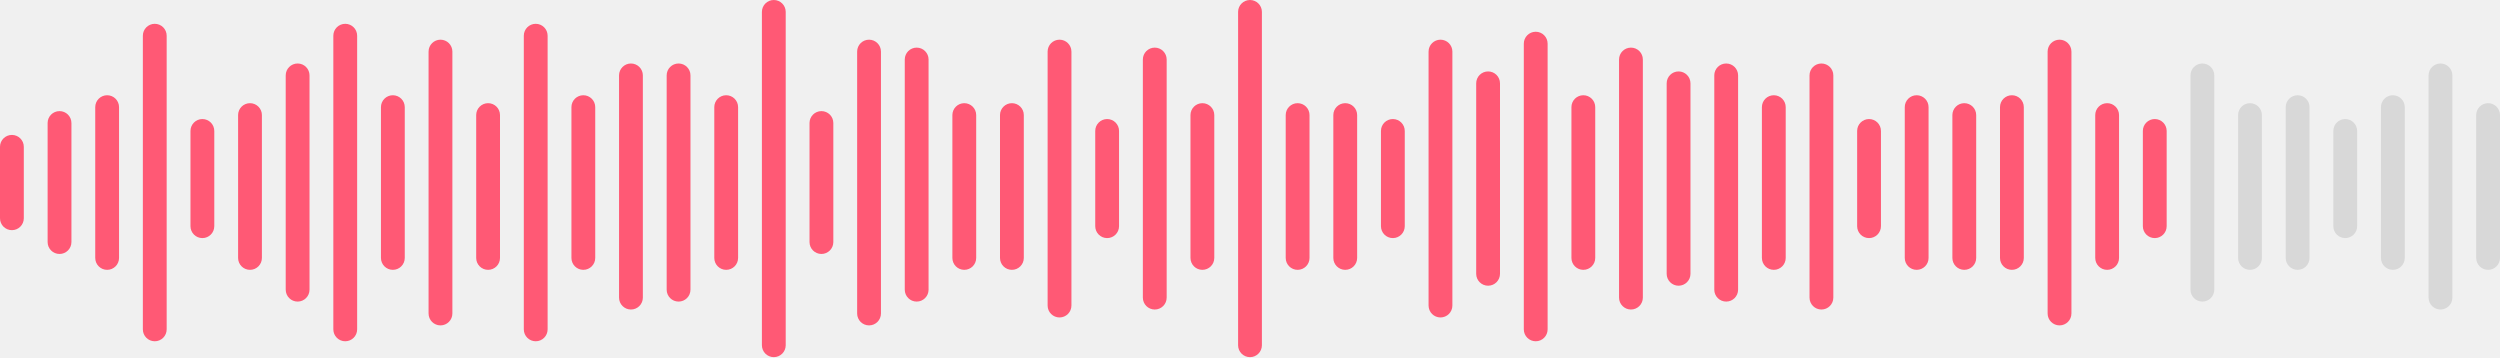
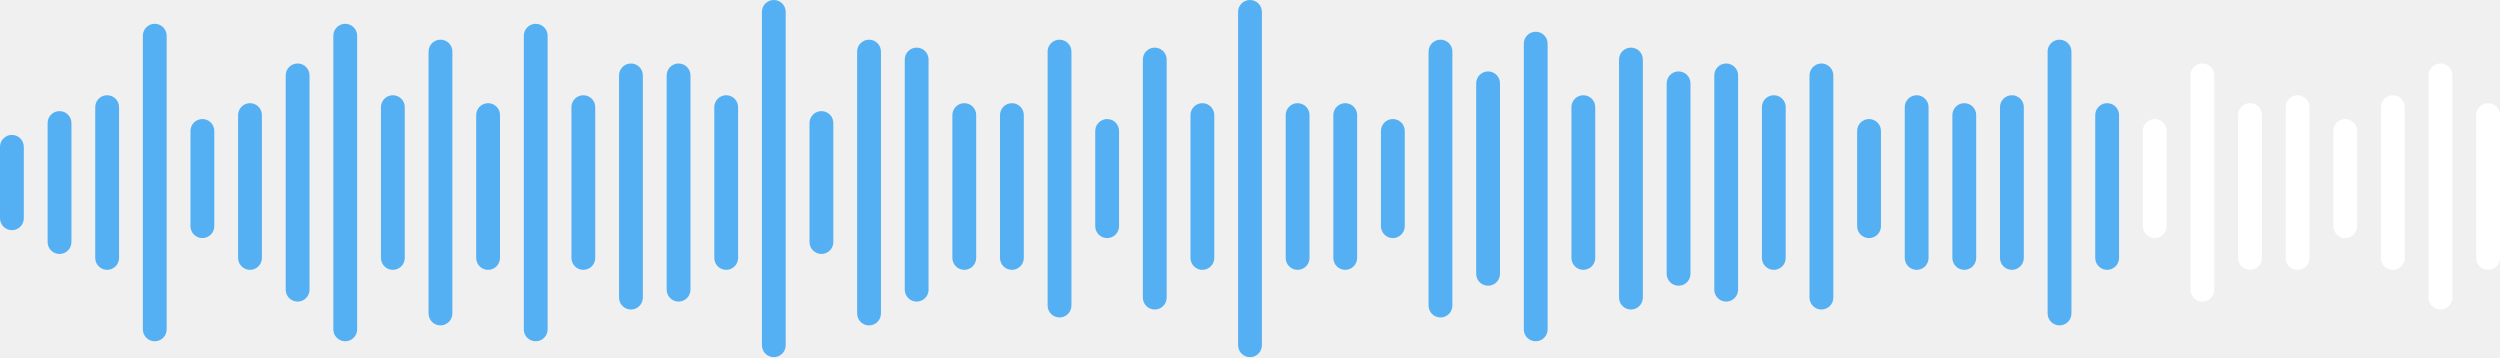
<svg xmlns="http://www.w3.org/2000/svg" id="seek_bar" data-name="seek bar" width="315" height="45" viewBox="0 0 315 45">
-   <rect id="Rectangle_4" data-name="Rectangle 4" width="3" height="12" rx="1.5" transform="translate(0 17)" fill="#ff5975" />
-   <rect id="Rectangle_4_Copy" data-name="Rectangle 4 Copy" width="3" height="18" rx="1.5" transform="translate(6 14)" fill="#ff5975" />
-   <rect id="Rectangle_4_Copy_2" data-name="Rectangle 4 Copy 2" width="3" height="22" rx="1.5" transform="translate(12 12)" fill="#ff5975" />
-   <rect id="Rectangle_4_Copy_3" data-name="Rectangle 4 Copy 3" width="3" height="40" rx="1.5" transform="translate(18 3)" fill="#ff5975" />
-   <rect id="Rectangle_4_Copy_4" data-name="Rectangle 4 Copy 4" width="3" height="15" rx="1.5" transform="translate(24 15)" fill="#ff5975" />
-   <rect id="Rectangle_4_Copy_5" data-name="Rectangle 4 Copy 5" width="3" height="21" rx="1.5" transform="translate(30 13)" fill="#ff5975" />
-   <rect id="Rectangle_4_Copy_6" data-name="Rectangle 4 Copy 6" width="3" height="30" rx="1.5" transform="translate(36 8)" fill="#ff5975" />
-   <rect id="Rectangle_4_Copy_7" data-name="Rectangle 4 Copy 7" width="3" height="40" rx="1.5" transform="translate(42 3)" fill="#ff5975" />
-   <rect id="Rectangle_4_Copy_8" data-name="Rectangle 4 Copy 8" width="3" height="22" rx="1.5" transform="translate(48 12)" fill="#ff5975" />
-   <rect id="Rectangle_4_Copy_9" data-name="Rectangle 4 Copy 9" width="3" height="36" rx="1.5" transform="translate(54 5)" fill="#ff5975" />
-   <rect id="Rectangle_4_Copy_10" data-name="Rectangle 4 Copy 10" width="3" height="21" rx="1.5" transform="translate(60 13)" fill="#ff5975" />
-   <rect id="Rectangle_4_Copy_11" data-name="Rectangle 4 Copy 11" width="3" height="40" rx="1.5" transform="translate(66 3)" fill="#ff5975" />
-   <rect id="Rectangle_4_Copy_12" data-name="Rectangle 4 Copy 12" width="3" height="22" rx="1.5" transform="translate(72 12)" fill="#ff5975" />
-   <rect id="Rectangle_4_Copy_13" data-name="Rectangle 4 Copy 13" width="3" height="31" rx="1.5" transform="translate(78 8)" fill="#ff5975" />
-   <rect id="Rectangle_4_Copy_14" data-name="Rectangle 4 Copy 14" width="3" height="30" rx="1.5" transform="translate(84 8)" fill="#ff5975" />
-   <rect id="Rectangle_4_Copy_15" data-name="Rectangle 4 Copy 15" width="3" height="22" rx="1.5" transform="translate(90 12)" fill="#ff5975" />
-   <rect id="Rectangle_4_Copy_16" data-name="Rectangle 4 Copy 16" width="3" height="45" rx="1.5" transform="translate(96)" fill="#ff5975" />
-   <rect id="Rectangle_4_Copy_33" data-name="Rectangle 4 Copy 33" width="3" height="18" rx="1.5" transform="translate(102 14)" fill="#ff5975" />
-   <rect id="Rectangle_4_Copy_32" data-name="Rectangle 4 Copy 32" width="3" height="36" rx="1.5" transform="translate(108 5)" fill="#ff5975" />
-   <rect id="Rectangle_4_Copy_31" data-name="Rectangle 4 Copy 31" width="3" height="32" rx="1.5" transform="translate(114 6)" fill="#ff5975" />
-   <rect id="Rectangle_4_Copy_30" data-name="Rectangle 4 Copy 30" width="3" height="21" rx="1.5" transform="translate(120 13)" fill="#ff5975" />
-   <rect id="Rectangle_4_Copy_29" data-name="Rectangle 4 Copy 29" width="3" height="21" rx="1.5" transform="translate(126 13)" fill="#ff5975" />
-   <rect id="Rectangle_4_Copy_28" data-name="Rectangle 4 Copy 28" width="3" height="35" rx="1.5" transform="translate(132 5)" fill="#ff5975" />
-   <rect id="Rectangle_4_Copy_27" data-name="Rectangle 4 Copy 27" width="3" height="15" rx="1.5" transform="translate(138 15)" fill="#ff5975" />
-   <rect id="Rectangle_4_Copy_26" data-name="Rectangle 4 Copy 26" width="3" height="33" rx="1.5" transform="translate(144 6)" fill="#ff5975" />
-   <rect id="Rectangle_4_Copy_25" data-name="Rectangle 4 Copy 25" width="3" height="21" rx="1.5" transform="translate(150 13)" fill="#ff5975" />
-   <rect id="Rectangle_4_Copy_24" data-name="Rectangle 4 Copy 24" width="3" height="45" rx="1.5" transform="translate(156)" fill="#ff5975" />
-   <rect id="Rectangle_4_Copy_23" data-name="Rectangle 4 Copy 23" width="3" height="21" rx="1.5" transform="translate(162 13)" fill="#ff5975" />
-   <rect id="Rectangle_4_Copy_22" data-name="Rectangle 4 Copy 22" width="3" height="21" rx="1.5" transform="translate(168 13)" fill="#ff5975" />
-   <rect id="Rectangle_4_Copy_21" data-name="Rectangle 4 Copy 21" width="3" height="15" rx="1.5" transform="translate(174 15)" fill="#ff5975" />
-   <rect id="Rectangle_4_Copy_20" data-name="Rectangle 4 Copy 20" width="3" height="35" rx="1.5" transform="translate(180 5)" fill="#ff5975" />
-   <rect id="Rectangle_4_Copy_19" data-name="Rectangle 4 Copy 19" width="3" height="27" rx="1.5" transform="translate(186 9)" fill="#ff5975" />
-   <rect id="Rectangle_4_Copy_18" data-name="Rectangle 4 Copy 18" width="3" height="39" rx="1.5" transform="translate(192 4)" fill="#ff5975" />
-   <rect id="Rectangle_4_Copy_17" data-name="Rectangle 4 Copy 17" width="3" height="22" rx="1.5" transform="translate(198 12)" fill="#ff5975" />
-   <rect id="Rectangle_4_Copy_50" data-name="Rectangle 4 Copy 50" width="3" height="33" rx="1.5" transform="translate(204 6)" fill="#ff5975" />
-   <rect id="Rectangle_4_Copy_49" data-name="Rectangle 4 Copy 49" width="3" height="27" rx="1.5" transform="translate(210 9)" fill="#ff5975" />
-   <rect id="Rectangle_4_Copy_48" data-name="Rectangle 4 Copy 48" width="3" height="30" rx="1.5" transform="translate(216 8)" fill="#ff5975" />
-   <rect id="Rectangle_4_Copy_47" data-name="Rectangle 4 Copy 47" width="3" height="22" rx="1.5" transform="translate(222 12)" fill="#ff5975" />
-   <rect id="Rectangle_4_Copy_46" data-name="Rectangle 4 Copy 46" width="3" height="31" rx="1.5" transform="translate(228 8)" fill="#ff5975" />
-   <rect id="Rectangle_4_Copy_45" data-name="Rectangle 4 Copy 45" width="3" height="15" rx="1.5" transform="translate(234 15)" fill="#ff5975" />
-   <rect id="Rectangle_4_Copy_44" data-name="Rectangle 4 Copy 44" width="3" height="22" rx="1.5" transform="translate(240 12)" fill="#ff5975" />
-   <rect id="Rectangle_4_Copy_43" data-name="Rectangle 4 Copy 43" width="3" height="21" rx="1.5" transform="translate(246 13)" fill="#ff5975" />
-   <rect id="Rectangle_4_Copy_42" data-name="Rectangle 4 Copy 42" width="3" height="22" rx="1.5" transform="translate(252 12)" fill="#ff5975" />
-   <rect id="Rectangle_4_Copy_41" data-name="Rectangle 4 Copy 41" width="3" height="36" rx="1.5" transform="translate(258 5)" fill="#ff5975" />
-   <rect id="Rectangle_4_Copy_40" data-name="Rectangle 4 Copy 40" width="3" height="21" rx="1.5" transform="translate(264 13)" fill="#ff5975" />
-   <rect id="Rectangle_4_Copy_39" data-name="Rectangle 4 Copy 39" width="3" height="15" rx="1.5" transform="translate(270 15)" fill="#ff5975" />
-   <rect id="Rectangle_4_Copy_38" data-name="Rectangle 4 Copy 38" width="3" height="30" rx="1.5" transform="translate(276 8)" fill="#d8d8d8" />
-   <rect id="Rectangle_4_Copy_37" data-name="Rectangle 4 Copy 37" width="3" height="21" rx="1.5" transform="translate(282 13)" fill="#d8d8d8" />
-   <rect id="Rectangle_4_Copy_36" data-name="Rectangle 4 Copy 36" width="3" height="22" rx="1.5" transform="translate(288 12)" fill="#d8d8d8" />
-   <rect id="Rectangle_4_Copy_35" data-name="Rectangle 4 Copy 35" width="3" height="15" rx="1.5" transform="translate(294 15)" fill="#d8d8d8" />
-   <rect id="Rectangle_4_Copy_34" data-name="Rectangle 4 Copy 34" width="3" height="22" rx="1.5" transform="translate(300 12)" fill="#d8d8d8" />
-   <rect id="Rectangle_4_Copy_51" data-name="Rectangle 4 Copy 51" width="3" height="31" rx="1.5" transform="translate(306 8)" fill="#d8d8d8" />
-   <rect id="Rectangle_4_Copy_52" data-name="Rectangle 4 Copy 52" width="3" height="21" rx="1.5" transform="translate(312 13)" fill="#d8d8d8" />
+   <rect id="Rectangle_4" data-name="Rectangle 4" width="3" height="12" rx="1.5" transform="translate(0 17)" fill="#54b0f3" />
+   <rect id="Rectangle_4_Copy" data-name="Rectangle 4 Copy" width="3" height="18" rx="1.5" transform="translate(6 14)" fill="#54b0f3" />
+   <rect id="Rectangle_4_Copy_2" data-name="Rectangle 4 Copy 2" width="3" height="22" rx="1.5" transform="translate(12 12)" fill="#54b0f3" />
+   <rect id="Rectangle_4_Copy_3" data-name="Rectangle 4 Copy 3" width="3" height="40" rx="1.5" transform="translate(18 3)" fill="#54b0f3" />
+   <rect id="Rectangle_4_Copy_4" data-name="Rectangle 4 Copy 4" width="3" height="15" rx="1.5" transform="translate(24 15)" fill="#54b0f3" />
+   <rect id="Rectangle_4_Copy_5" data-name="Rectangle 4 Copy 5" width="3" height="21" rx="1.5" transform="translate(30 13)" fill="#54b0f3" />
+   <rect id="Rectangle_4_Copy_6" data-name="Rectangle 4 Copy 6" width="3" height="30" rx="1.5" transform="translate(36 8)" fill="#54b0f3" />
+   <rect id="Rectangle_4_Copy_7" data-name="Rectangle 4 Copy 7" width="3" height="40" rx="1.5" transform="translate(42 3)" fill="#54b0f3" />
+   <rect id="Rectangle_4_Copy_8" data-name="Rectangle 4 Copy 8" width="3" height="22" rx="1.5" transform="translate(48 12)" fill="#54b0f3" />
+   <rect id="Rectangle_4_Copy_9" data-name="Rectangle 4 Copy 9" width="3" height="36" rx="1.5" transform="translate(54 5)" fill="#54b0f3" />
+   <rect id="Rectangle_4_Copy_10" data-name="Rectangle 4 Copy 10" width="3" height="21" rx="1.5" transform="translate(60 13)" fill="#54b0f3" />
+   <rect id="Rectangle_4_Copy_11" data-name="Rectangle 4 Copy 11" width="3" height="40" rx="1.5" transform="translate(66 3)" fill="#54b0f3" />
+   <rect id="Rectangle_4_Copy_12" data-name="Rectangle 4 Copy 12" width="3" height="22" rx="1.5" transform="translate(72 12)" fill="#54b0f3" />
+   <rect id="Rectangle_4_Copy_13" data-name="Rectangle 4 Copy 13" width="3" height="31" rx="1.5" transform="translate(78 8)" fill="#54b0f3" />
+   <rect id="Rectangle_4_Copy_14" data-name="Rectangle 4 Copy 14" width="3" height="30" rx="1.5" transform="translate(84 8)" fill="#54b0f3" />
+   <rect id="Rectangle_4_Copy_15" data-name="Rectangle 4 Copy 15" width="3" height="22" rx="1.5" transform="translate(90 12)" fill="#54b0f3" />
+   <rect id="Rectangle_4_Copy_16" data-name="Rectangle 4 Copy 16" width="3" height="45" rx="1.5" transform="translate(96)" fill="#54b0f3" />
+   <rect id="Rectangle_4_Copy_33" data-name="Rectangle 4 Copy 33" width="3" height="18" rx="1.5" transform="translate(102 14)" fill="#54b0f3" />
+   <rect id="Rectangle_4_Copy_32" data-name="Rectangle 4 Copy 32" width="3" height="36" rx="1.5" transform="translate(108 5)" fill="#54b0f3" />
+   <rect id="Rectangle_4_Copy_31" data-name="Rectangle 4 Copy 31" width="3" height="32" rx="1.5" transform="translate(114 6)" fill="#54b0f3" />
+   <rect id="Rectangle_4_Copy_30" data-name="Rectangle 4 Copy 30" width="3" height="21" rx="1.5" transform="translate(120 13)" fill="#54b0f3" />
+   <rect id="Rectangle_4_Copy_29" data-name="Rectangle 4 Copy 29" width="3" height="21" rx="1.5" transform="translate(126 13)" fill="#54b0f3" />
+   <rect id="Rectangle_4_Copy_28" data-name="Rectangle 4 Copy 28" width="3" height="35" rx="1.5" transform="translate(132 5)" fill="#54b0f3" />
+   <rect id="Rectangle_4_Copy_27" data-name="Rectangle 4 Copy 27" width="3" height="15" rx="1.5" transform="translate(138 15)" fill="#54b0f3" />
+   <rect id="Rectangle_4_Copy_26" data-name="Rectangle 4 Copy 26" width="3" height="33" rx="1.5" transform="translate(144 6)" fill="#54b0f3" />
+   <rect id="Rectangle_4_Copy_25" data-name="Rectangle 4 Copy 25" width="3" height="21" rx="1.5" transform="translate(150 13)" fill="#54b0f3" />
+   <rect id="Rectangle_4_Copy_24" data-name="Rectangle 4 Copy 24" width="3" height="45" rx="1.5" transform="translate(156)" fill="#54b0f3" />
+   <rect id="Rectangle_4_Copy_23" data-name="Rectangle 4 Copy 23" width="3" height="21" rx="1.5" transform="translate(162 13)" fill="#54b0f3" />
+   <rect id="Rectangle_4_Copy_22" data-name="Rectangle 4 Copy 22" width="3" height="21" rx="1.5" transform="translate(168 13)" fill="#54b0f3" />
+   <rect id="Rectangle_4_Copy_21" data-name="Rectangle 4 Copy 21" width="3" height="15" rx="1.5" transform="translate(174 15)" fill="#54b0f3" />
+   <rect id="Rectangle_4_Copy_20" data-name="Rectangle 4 Copy 20" width="3" height="35" rx="1.5" transform="translate(180 5)" fill="#54b0f3" />
+   <rect id="Rectangle_4_Copy_19" data-name="Rectangle 4 Copy 19" width="3" height="27" rx="1.5" transform="translate(186 9)" fill="#54b0f3" />
+   <rect id="Rectangle_4_Copy_18" data-name="Rectangle 4 Copy 18" width="3" height="39" rx="1.5" transform="translate(192 4)" fill="#54b0f3" />
+   <rect id="Rectangle_4_Copy_17" data-name="Rectangle 4 Copy 17" width="3" height="22" rx="1.5" transform="translate(198 12)" fill="#54b0f3" />
+   <rect id="Rectangle_4_Copy_50" data-name="Rectangle 4 Copy 50" width="3" height="33" rx="1.5" transform="translate(204 6)" fill="#54b0f3" />
+   <rect id="Rectangle_4_Copy_49" data-name="Rectangle 4 Copy 49" width="3" height="27" rx="1.5" transform="translate(210 9)" fill="#54b0f3" />
+   <rect id="Rectangle_4_Copy_48" data-name="Rectangle 4 Copy 48" width="3" height="30" rx="1.5" transform="translate(216 8)" fill="#54b0f3" />
+   <rect id="Rectangle_4_Copy_47" data-name="Rectangle 4 Copy 47" width="3" height="22" rx="1.5" transform="translate(222 12)" fill="#54b0f3" />
+   <rect id="Rectangle_4_Copy_46" data-name="Rectangle 4 Copy 46" width="3" height="31" rx="1.5" transform="translate(228 8)" fill="#54b0f3" />
+   <rect id="Rectangle_4_Copy_45" data-name="Rectangle 4 Copy 45" width="3" height="15" rx="1.5" transform="translate(234 15)" fill="#54b0f3" />
+   <rect id="Rectangle_4_Copy_44" data-name="Rectangle 4 Copy 44" width="3" height="22" rx="1.5" transform="translate(240 12)" fill="#54b0f3" />
+   <rect id="Rectangle_4_Copy_43" data-name="Rectangle 4 Copy 43" width="3" height="21" rx="1.5" transform="translate(246 13)" fill="#54b0f3" />
+   <rect id="Rectangle_4_Copy_42" data-name="Rectangle 4 Copy 42" width="3" height="22" rx="1.5" transform="translate(252 12)" fill="#54b0f3" />
+   <rect id="Rectangle_4_Copy_41" data-name="Rectangle 4 Copy 41" width="3" height="36" rx="1.5" transform="translate(258 5)" fill="#54b0f3" />
+   <rect id="Rectangle_4_Copy_40" data-name="Rectangle 4 Copy 40" width="3" height="21" rx="1.5" transform="translate(264 13)" fill="#54b0f3" />
+   <rect id="Rectangle_4_Copy_39" data-name="Rectangle 4 Copy 39" width="3" height="15" rx="1.5" transform="translate(270 15)" fill="#ffffff" />
+   <rect id="Rectangle_4_Copy_38" data-name="Rectangle 4 Copy 38" width="3" height="30" rx="1.5" transform="translate(276 8)" fill="#ffffff" />
+   <rect id="Rectangle_4_Copy_37" data-name="Rectangle 4 Copy 37" width="3" height="21" rx="1.5" transform="translate(282 13)" fill="#ffffff" />
+   <rect id="Rectangle_4_Copy_36" data-name="Rectangle 4 Copy 36" width="3" height="22" rx="1.5" transform="translate(288 12)" fill="#ffffff" />
+   <rect id="Rectangle_4_Copy_35" data-name="Rectangle 4 Copy 35" width="3" height="15" rx="1.5" transform="translate(294 15)" fill="#ffffff" />
+   <rect id="Rectangle_4_Copy_34" data-name="Rectangle 4 Copy 34" width="3" height="22" rx="1.5" transform="translate(300 12)" fill="#ffffff" />
+   <rect id="Rectangle_4_Copy_51" data-name="Rectangle 4 Copy 51" width="3" height="31" rx="1.5" transform="translate(306 8)" fill="#ffffff" />
+   <rect id="Rectangle_4_Copy_52" data-name="Rectangle 4 Copy 52" width="3" height="21" rx="1.5" transform="translate(312 13)" fill="#ffffff" />
</svg>
